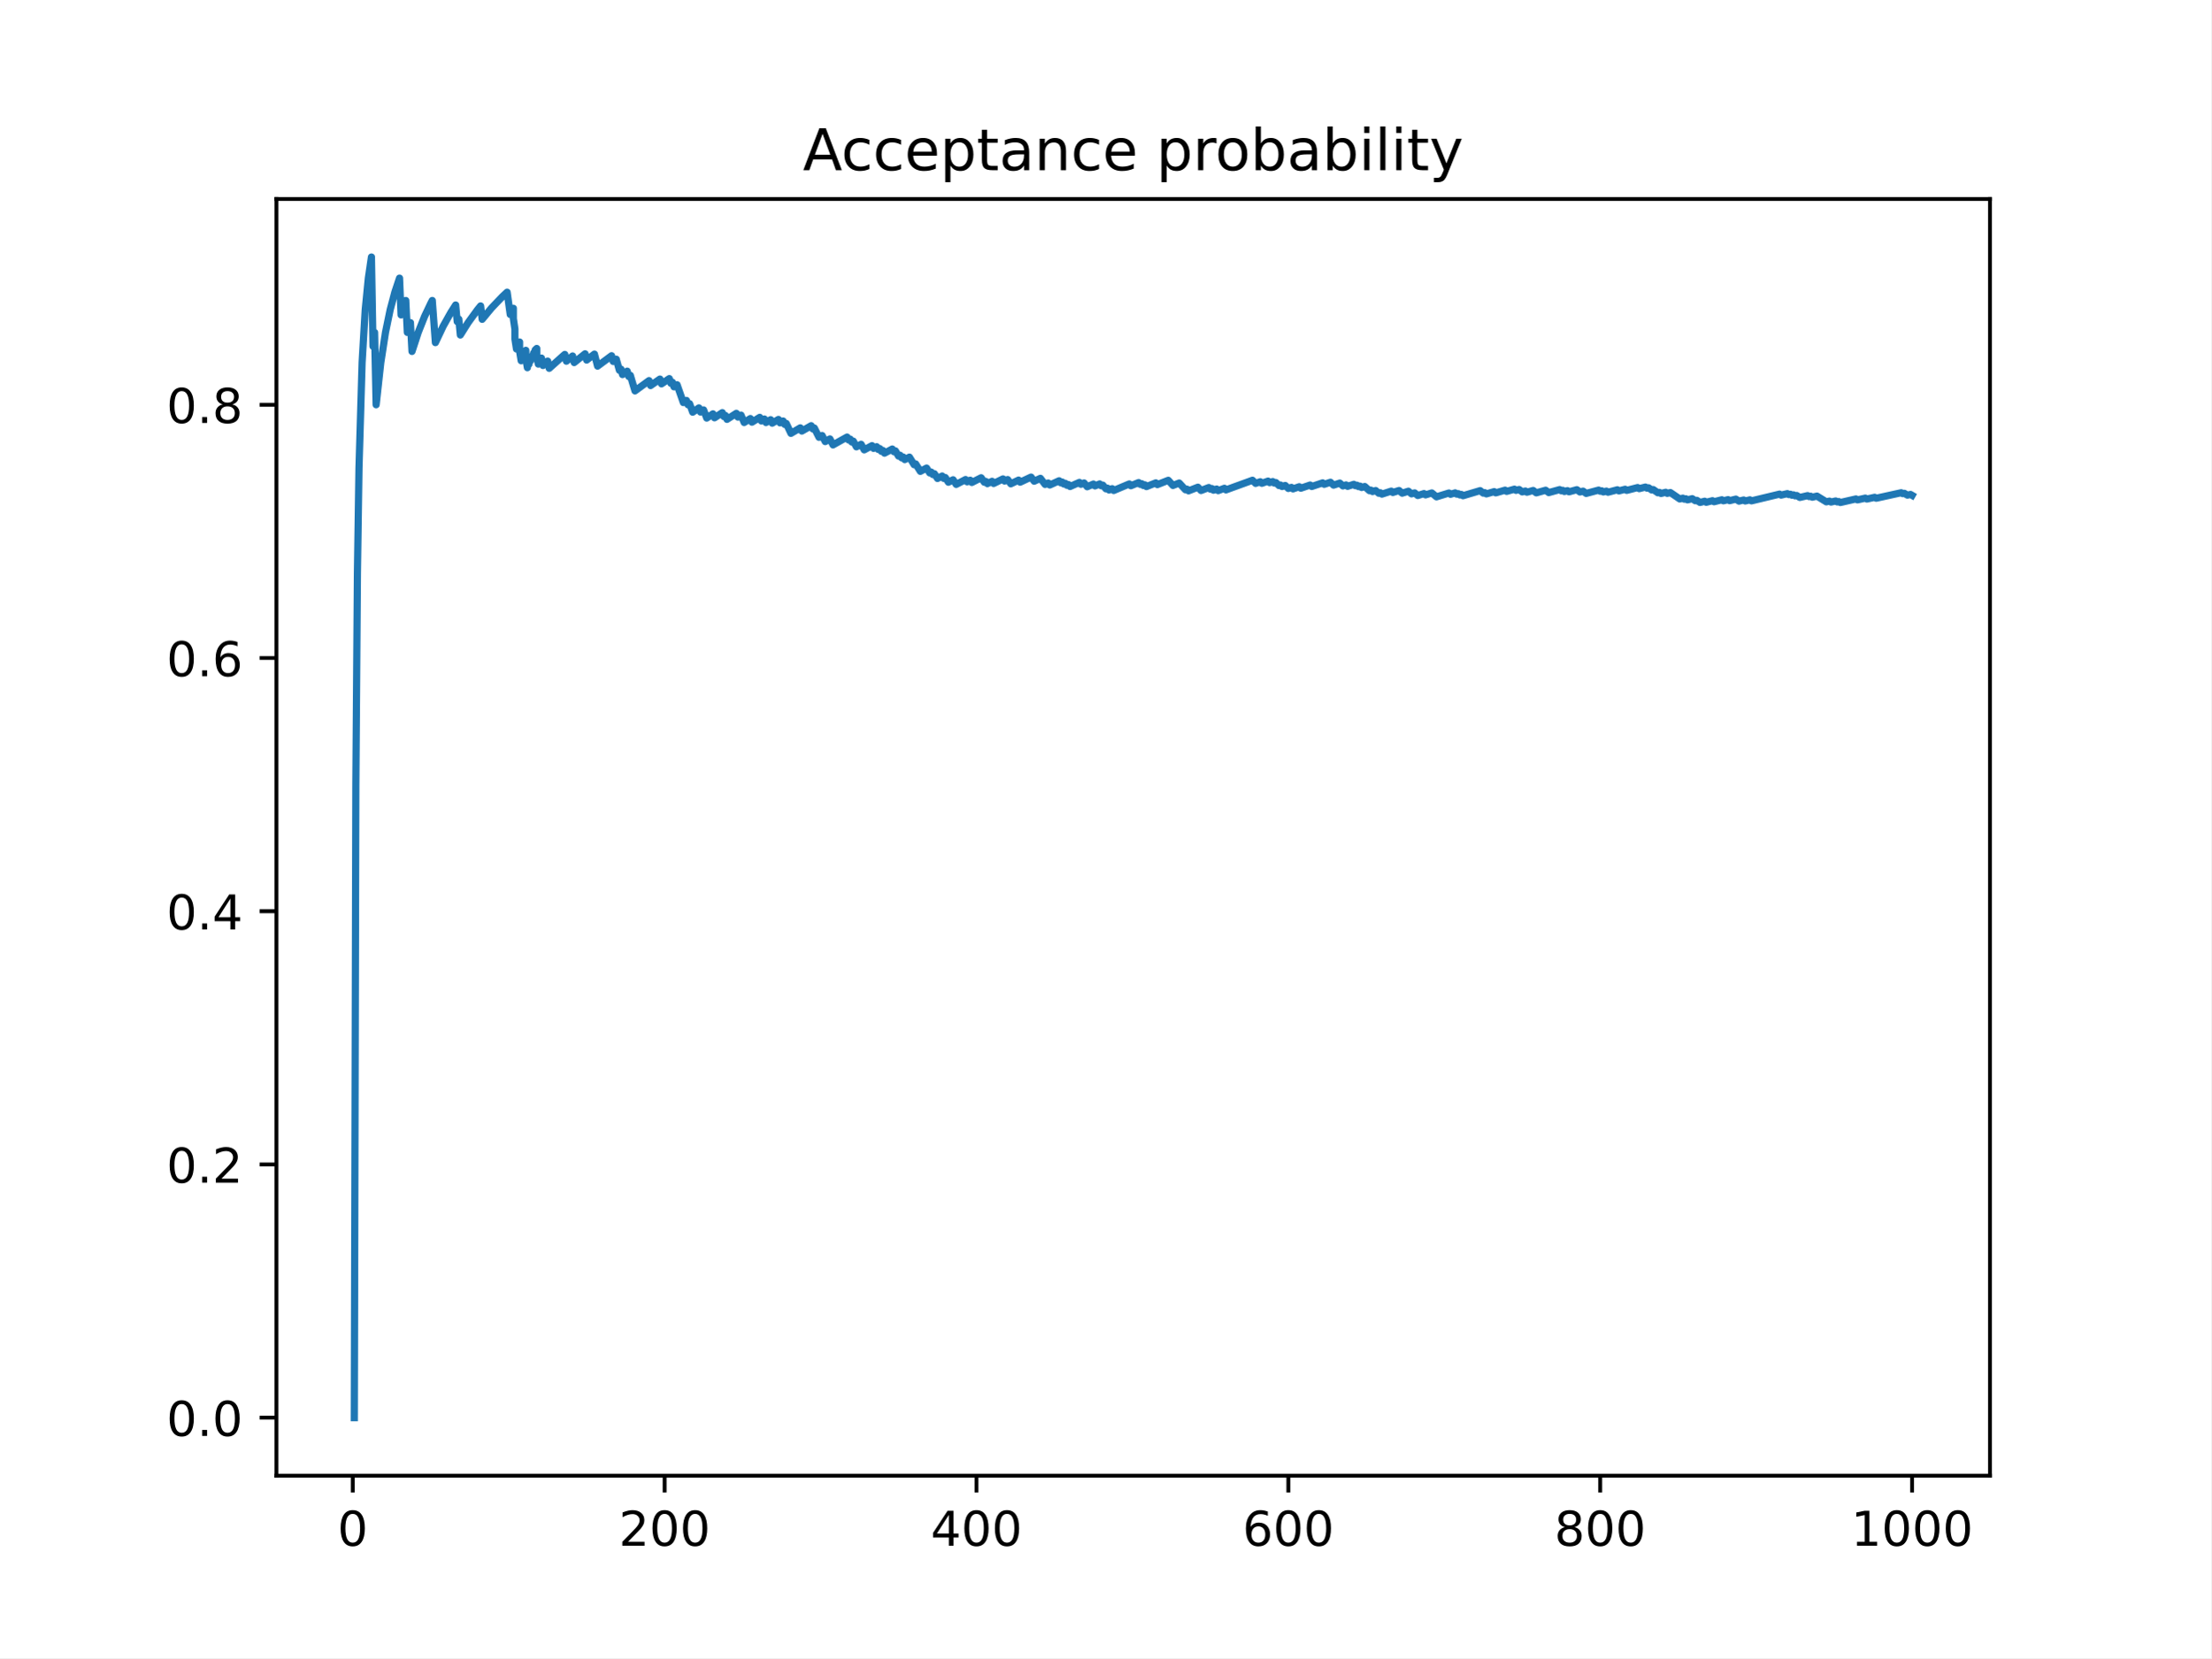
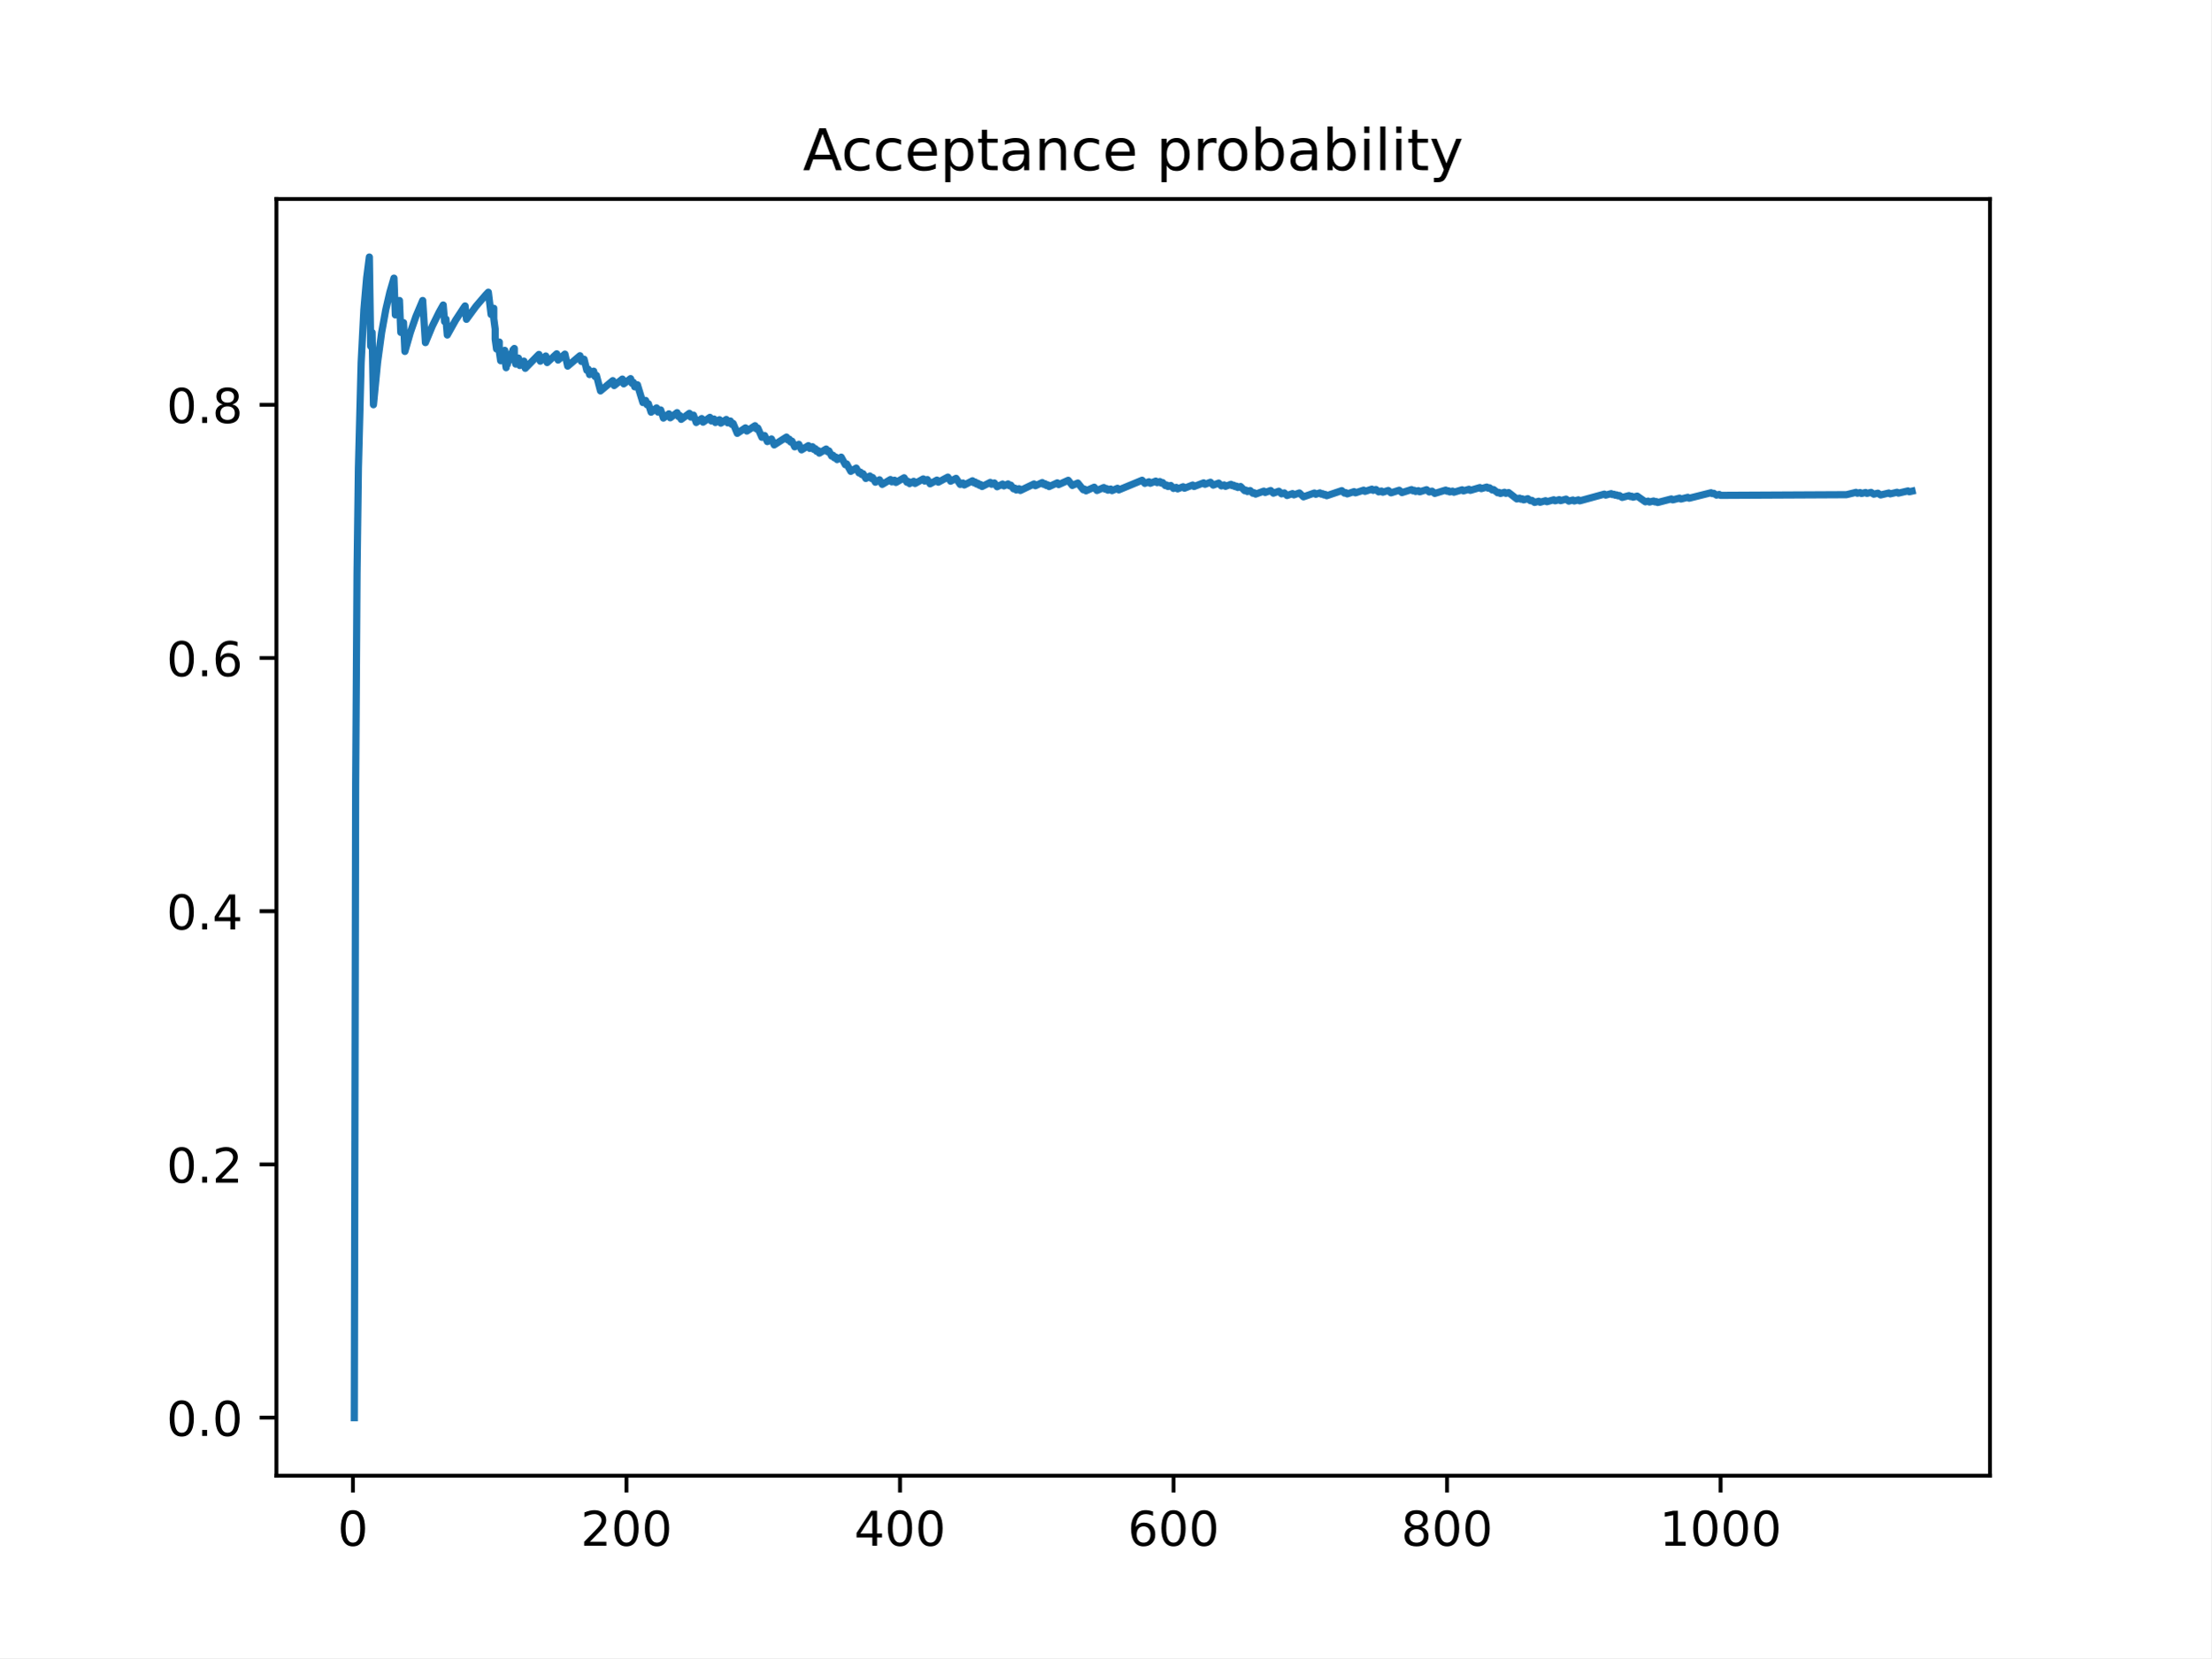
<svg xmlns="http://www.w3.org/2000/svg" xmlns:xlink="http://www.w3.org/1999/xlink" height="345.6pt" version="1.1" viewBox="0 0 460.8 345.6" width="460.8pt">
  <defs>
    <style type="text/css">
*{stroke-linecap:butt;stroke-linejoin:round;}
  </style>
  </defs>
  <g id="figure_1">
    <g id="patch_1">
      <path d="M 0 345.6  L 460.8 345.6  L 460.8 0  L 0 0  z " style="fill:#ffffff;" />
    </g>
    <g id="axes_1">
      <g id="patch_2">
        <path d="M 57.6 307.584  L 414.72 307.584  L 414.72 41.472  L 57.6 41.472  z " style="fill:#ffffff;" />
      </g>
      <g id="matplotlib.axis_1">
        <g id="xtick_1">
          <g id="line2d_1">
            <defs>
-               <path d="M 0 0  L 0 3.5  " id="m43f61c3851" style="stroke:#000000;stroke-width:0.8;" />
-             </defs>
-             <g>
-               <use style="stroke:#000000;stroke-width:0.8;" x="73.508" xlink:href="#m43f61c3851" y="307.584" />
+               <path d="M 0 0  L 0 3.5  " id="m0ca0c2652d" style="stroke:#000000;stroke-width:0.8;" />
+             </defs>
+             <g>
+               <use style="stroke:#000000;stroke-width:0.8;" x="73.548" xlink:href="#m0ca0c2652d" y="307.584" />
            </g>
          </g>
          <g id="text_1">
            <defs>
              <path d="M 31.781 66.406  Q 24.172 66.406 20.328 58.906  Q 16.5 51.422 16.5 36.375  Q 16.5 21.391 20.328 13.891  Q 24.172 6.391 31.781 6.391  Q 39.453 6.391 43.281 13.891  Q 47.125 21.391 47.125 36.375  Q 47.125 51.422 43.281 58.906  Q 39.453 66.406 31.781 66.406  z M 31.781 74.219  Q 44.047 74.219 50.516 64.516  Q 56.984 54.828 56.984 36.375  Q 56.984 17.969 50.516 8.266  Q 44.047 -1.422 31.781 -1.422  Q 19.531 -1.422 13.062 8.266  Q 6.594 17.969 6.594 36.375  Q 6.594 54.828 13.062 64.516  Q 19.531 74.219 31.781 74.219  z " id="DejaVuSans-48" />
            </defs>
-             <g transform="translate(70.3265 322.1824)scale(0.1 -0.1)">
+             <g transform="translate(70.36644 322.1824)scale(0.1 -0.1)">
              <use xlink:href="#DejaVuSans-48" />
            </g>
          </g>
        </g>
        <g id="xtick_2">
          <g id="line2d_2">
            <g>
-               <use style="stroke:#000000;stroke-width:0.8;" x="138.504" xlink:href="#m43f61c3851" y="307.584" />
+               <use style="stroke:#000000;stroke-width:0.8;" x="130.555" xlink:href="#m0ca0c2652d" y="307.584" />
            </g>
          </g>
          <g id="text_2">
            <defs>
              <path d="M 19.188 8.297  L 53.609 8.297  L 53.609 0  L 7.328 0  L 7.328 8.297  Q 12.938 14.109 22.625 23.891  Q 32.328 33.688 34.812 36.531  Q 39.547 41.844 41.422 45.531  Q 43.312 49.219 43.312 52.781  Q 43.312 58.594 39.234 62.25  Q 35.156 65.922 28.609 65.922  Q 23.969 65.922 18.812 64.312  Q 13.672 62.703 7.812 59.422  L 7.812 69.391  Q 13.766 71.781 18.938 73  Q 24.125 74.219 28.422 74.219  Q 39.75 74.219 46.484 68.547  Q 53.219 62.891 53.219 53.422  Q 53.219 48.922 51.531 44.891  Q 49.859 40.875 45.406 35.406  Q 44.188 33.984 37.641 27.219  Q 31.109 20.453 19.188 8.297  z " id="DejaVuSans-50" />
            </defs>
-             <g transform="translate(128.9599 322.1824)scale(0.1 -0.1)">
+             <g transform="translate(121.0109 322.1824)scale(0.1 -0.1)">
              <use xlink:href="#DejaVuSans-50" />
              <use x="63.623" xlink:href="#DejaVuSans-48" />
              <use x="127.246" xlink:href="#DejaVuSans-48" />
            </g>
          </g>
        </g>
        <g id="xtick_3">
          <g id="line2d_3">
            <g>
-               <use style="stroke:#000000;stroke-width:0.8;" x="203.5" xlink:href="#m43f61c3851" y="307.584" />
+               <use style="stroke:#000000;stroke-width:0.8;" x="187.562" xlink:href="#m0ca0c2652d" y="307.584" />
            </g>
          </g>
          <g id="text_3">
            <defs>
              <path d="M 37.797 64.312  L 12.891 25.391  L 37.797 25.391  z M 35.203 72.906  L 47.609 72.906  L 47.609 25.391  L 58.016 25.391  L 58.016 17.188  L 47.609 17.188  L 47.609 0  L 37.797 0  L 37.797 17.188  L 4.891 17.188  L 4.891 26.703  z " id="DejaVuSans-52" />
            </defs>
-             <g transform="translate(193.9558 322.1824)scale(0.1 -0.1)">
+             <g transform="translate(178.0178 322.1824)scale(0.1 -0.1)">
              <use xlink:href="#DejaVuSans-52" />
              <use x="63.623" xlink:href="#DejaVuSans-48" />
              <use x="127.246" xlink:href="#DejaVuSans-48" />
            </g>
          </g>
        </g>
        <g id="xtick_4">
          <g id="line2d_4">
            <g>
-               <use style="stroke:#000000;stroke-width:0.8;" x="268.495" xlink:href="#m43f61c3851" y="307.584" />
+               <use style="stroke:#000000;stroke-width:0.8;" x="244.569" xlink:href="#m0ca0c2652d" y="307.584" />
            </g>
          </g>
          <g id="text_4">
            <defs>
              <path d="M 33.016 40.375  Q 26.375 40.375 22.484 35.828  Q 18.609 31.297 18.609 23.391  Q 18.609 15.531 22.484 10.953  Q 26.375 6.391 33.016 6.391  Q 39.656 6.391 43.531 10.953  Q 47.406 15.531 47.406 23.391  Q 47.406 31.297 43.531 35.828  Q 39.656 40.375 33.016 40.375  z M 52.594 71.297  L 52.594 62.312  Q 48.875 64.062 45.094 64.984  Q 41.312 65.922 37.594 65.922  Q 27.828 65.922 22.672 59.328  Q 17.531 52.734 16.797 39.406  Q 19.672 43.656 24.016 45.922  Q 28.375 48.188 33.594 48.188  Q 44.578 48.188 50.953 41.516  Q 57.328 34.859 57.328 23.391  Q 57.328 12.156 50.688 5.359  Q 44.047 -1.422 33.016 -1.422  Q 20.359 -1.422 13.672 8.266  Q 6.984 17.969 6.984 36.375  Q 6.984 53.656 15.188 63.938  Q 23.391 74.219 37.203 74.219  Q 40.922 74.219 44.703 73.484  Q 48.484 72.75 52.594 71.297  z " id="DejaVuSans-54" />
            </defs>
-             <g transform="translate(258.9517 322.1824)scale(0.1 -0.1)">
+             <g transform="translate(235.0248 322.1824)scale(0.1 -0.1)">
              <use xlink:href="#DejaVuSans-54" />
              <use x="63.623" xlink:href="#DejaVuSans-48" />
              <use x="127.246" xlink:href="#DejaVuSans-48" />
            </g>
          </g>
        </g>
        <g id="xtick_5">
          <g id="line2d_5">
            <g>
-               <use style="stroke:#000000;stroke-width:0.8;" x="333.491" xlink:href="#m43f61c3851" y="307.584" />
+               <use style="stroke:#000000;stroke-width:0.8;" x="301.575" xlink:href="#m0ca0c2652d" y="307.584" />
            </g>
          </g>
          <g id="text_5">
            <defs>
              <path d="M 31.781 34.625  Q 24.75 34.625 20.719 30.859  Q 16.703 27.094 16.703 20.516  Q 16.703 13.922 20.719 10.156  Q 24.75 6.391 31.781 6.391  Q 38.812 6.391 42.859 10.172  Q 46.922 13.969 46.922 20.516  Q 46.922 27.094 42.891 30.859  Q 38.875 34.625 31.781 34.625  z M 21.922 38.812  Q 15.578 40.375 12.031 44.719  Q 8.5 49.078 8.5 55.328  Q 8.5 64.062 14.719 69.141  Q 20.953 74.219 31.781 74.219  Q 42.672 74.219 48.875 69.141  Q 55.078 64.062 55.078 55.328  Q 55.078 49.078 51.531 44.719  Q 48 40.375 41.703 38.812  Q 48.828 37.156 52.797 32.312  Q 56.781 27.484 56.781 20.516  Q 56.781 9.906 50.312 4.234  Q 43.844 -1.422 31.781 -1.422  Q 19.734 -1.422 13.25 4.234  Q 6.781 9.906 6.781 20.516  Q 6.781 27.484 10.781 32.312  Q 14.797 37.156 21.922 38.812  z M 18.312 54.391  Q 18.312 48.734 21.844 45.562  Q 25.391 42.391 31.781 42.391  Q 38.141 42.391 41.719 45.562  Q 45.312 48.734 45.312 54.391  Q 45.312 60.062 41.719 63.234  Q 38.141 66.406 31.781 66.406  Q 25.391 66.406 21.844 63.234  Q 18.312 60.062 18.312 54.391  z " id="DejaVuSans-56" />
            </defs>
-             <g transform="translate(323.9476 322.1824)scale(0.1 -0.1)">
+             <g transform="translate(292.0317 322.1824)scale(0.1 -0.1)">
              <use xlink:href="#DejaVuSans-56" />
              <use x="63.623" xlink:href="#DejaVuSans-48" />
              <use x="127.246" xlink:href="#DejaVuSans-48" />
            </g>
          </g>
        </g>
        <g id="xtick_6">
          <g id="line2d_6">
            <g>
-               <use style="stroke:#000000;stroke-width:0.8;" x="398.487" xlink:href="#m43f61c3851" y="307.584" />
+               <use style="stroke:#000000;stroke-width:0.8;" x="358.582" xlink:href="#m0ca0c2652d" y="307.584" />
            </g>
          </g>
          <g id="text_6">
            <defs>
              <path d="M 12.406 8.297  L 28.516 8.297  L 28.516 63.922  L 10.984 60.406  L 10.984 69.391  L 28.422 72.906  L 38.281 72.906  L 38.281 8.297  L 54.391 8.297  L 54.391 0  L 12.406 0  z " id="DejaVuSans-49" />
            </defs>
-             <g transform="translate(385.7623 322.1824)scale(0.1 -0.1)">
+             <g transform="translate(345.8574 322.1824)scale(0.1 -0.1)">
              <use xlink:href="#DejaVuSans-49" />
              <use x="63.623" xlink:href="#DejaVuSans-48" />
              <use x="127.246" xlink:href="#DejaVuSans-48" />
              <use x="190.869" xlink:href="#DejaVuSans-48" />
            </g>
          </g>
        </g>
      </g>
      <g id="matplotlib.axis_2">
        <g id="ytick_1">
          <g id="line2d_7">
            <defs>
-               <path d="M 0 0  L -3.5 0  " id="m60c769e606" style="stroke:#000000;stroke-width:0.8;" />
-             </defs>
-             <g>
-               <use style="stroke:#000000;stroke-width:0.8;" x="57.6" xlink:href="#m60c769e606" y="295.488" />
+               <path d="M 0 0  L -3.5 0  " id="m6b1321b9e3" style="stroke:#000000;stroke-width:0.8;" />
+             </defs>
+             <g>
+               <use style="stroke:#000000;stroke-width:0.8;" x="57.6" xlink:href="#m6b1321b9e3" y="295.488" />
            </g>
          </g>
          <g id="text_7">
            <defs>
              <path d="M 10.688 12.406  L 21 12.406  L 21 0  L 10.688 0  z " id="DejaVuSans-46" />
            </defs>
            <g transform="translate(34.69687 299.2872)scale(0.1 -0.1)">
              <use xlink:href="#DejaVuSans-48" />
              <use x="63.623" xlink:href="#DejaVuSans-46" />
              <use x="95.41" xlink:href="#DejaVuSans-48" />
            </g>
          </g>
        </g>
        <g id="ytick_2">
          <g id="line2d_8">
            <g>
-               <use style="stroke:#000000;stroke-width:0.8;" x="57.6" xlink:href="#m60c769e606" y="242.705" />
+               <use style="stroke:#000000;stroke-width:0.8;" x="57.6" xlink:href="#m6b1321b9e3" y="242.705" />
            </g>
          </g>
          <g id="text_8">
            <g transform="translate(34.69687 246.5047)scale(0.1 -0.1)">
              <use xlink:href="#DejaVuSans-48" />
              <use x="63.623" xlink:href="#DejaVuSans-46" />
              <use x="95.41" xlink:href="#DejaVuSans-50" />
            </g>
          </g>
        </g>
        <g id="ytick_3">
          <g id="line2d_9">
            <g>
-               <use style="stroke:#000000;stroke-width:0.8;" x="57.6" xlink:href="#m60c769e606" y="189.923" />
+               <use style="stroke:#000000;stroke-width:0.8;" x="57.6" xlink:href="#m6b1321b9e3" y="189.923" />
            </g>
          </g>
          <g id="text_9">
            <g transform="translate(34.69687 193.7221)scale(0.1 -0.1)">
              <use xlink:href="#DejaVuSans-48" />
              <use x="63.623" xlink:href="#DejaVuSans-46" />
              <use x="95.41" xlink:href="#DejaVuSans-52" />
            </g>
          </g>
        </g>
        <g id="ytick_4">
          <g id="line2d_10">
            <g>
-               <use style="stroke:#000000;stroke-width:0.8;" x="57.6" xlink:href="#m60c769e606" y="137.14" />
+               <use style="stroke:#000000;stroke-width:0.8;" x="57.6" xlink:href="#m6b1321b9e3" y="137.14" />
            </g>
          </g>
          <g id="text_10">
            <g transform="translate(34.69687 140.9396)scale(0.1 -0.1)">
              <use xlink:href="#DejaVuSans-48" />
              <use x="63.623" xlink:href="#DejaVuSans-46" />
              <use x="95.41" xlink:href="#DejaVuSans-54" />
            </g>
          </g>
        </g>
        <g id="ytick_5">
          <g id="line2d_11">
            <g>
-               <use style="stroke:#000000;stroke-width:0.8;" x="57.6" xlink:href="#m60c769e606" y="84.358" />
+               <use style="stroke:#000000;stroke-width:0.8;" x="57.6" xlink:href="#m6b1321b9e3" y="84.358" />
            </g>
          </g>
          <g id="text_11">
            <g transform="translate(34.69687 88.15704)scale(0.1 -0.1)">
              <use xlink:href="#DejaVuSans-48" />
              <use x="63.623" xlink:href="#DejaVuSans-46" />
              <use x="95.41" xlink:href="#DejaVuSans-56" />
            </g>
          </g>
        </g>
      </g>
      <g id="line2d_12">
-         <path clip-path="url(#p245d9e509f)" d="M 73.833 295.488  L 74.158 163.532  L 74.483 119.546  L 74.808 97.553  L 75.458 75.561  L 76.108 64.564  L 76.758 57.967  L 77.408 53.568  L 77.732 72.177  L 78.057 69.277  L 78.382 84.358  L 79.357 75.561  L 80.332 69.277  L 81.307 64.564  L 82.282 60.899  L 83.257 57.967  L 83.582 65.629  L 84.557 62.624  L 84.882 69.277  L 85.532 67.239  L 85.857 73.246  L 87.157 69.277  L 88.457 65.999  L 89.757 63.245  L 90.082 62.624  L 90.732 71.411  L 92.357 67.977  L 93.981 65.088  L 94.956 63.565  L 95.281 67.026  L 95.606 66.505  L 95.931 69.823  L 97.556 67.239  L 99.506 64.564  L 100.156 63.76  L 100.481 66.552  L 102.431 64.194  L 104.706 61.815  L 105.681 60.899  L 106.331 65.544  L 106.331 65.211  L 106.656 64.885  L 106.656 64.564  L 106.981 64.25  L 106.981 66.432  L 107.306 68.572  L 107.306 70.673  L 107.631 72.736  L 107.631 72.362  L 107.956 71.994  L 107.956 71.633  L 108.281 71.279  L 108.281 73.246  L 108.606 75.178  L 108.606 74.802  L 108.931 74.433  L 108.931 74.07  L 109.255 73.713  L 109.255 73.361  L 109.58 73.016  L 109.58 74.84  L 109.905 76.634  L 109.905 76.27  L 110.23 75.913  L 110.23 75.561  L 110.555 75.214  L 110.555 74.873  L 110.88 74.538  L 110.88 74.207  L 111.205 73.882  L 111.205 73.561  L 111.53 73.246  L 111.53 72.935  L 111.855 72.628  L 111.855 74.267  L 112.18 75.882  L 112.18 75.561  L 112.505 75.244  L 112.505 74.932  L 112.83 74.625  L 113.155 76.18  L 114.13 75.257  L 114.455 76.766  L 117.38 74.142  L 117.705 73.869  L 118.03 75.281  L 119.33 74.195  L 119.655 75.561  L 121.93 73.739  L 122.255 75.043  L 123.88 73.801  L 124.53 76.306  L 127.454 74.142  L 127.779 75.326  L 128.429 74.863  L 129.079 77.173  L 129.404 76.935  L 129.729 78.068  L 130.704 77.356  L 131.029 78.463  L 131.354 78.227  L 132.329 81.469  L 135.254 79.331  L 135.579 80.355  L 137.529 79.007  L 137.854 80  L 139.479 78.914  L 139.804 79.881  L 140.129 79.666  L 140.454 80.621  L 141.103 80.191  L 142.403 83.903  L 143.053 83.456  L 143.378 84.358  L 143.703 84.134  L 144.353 85.91  L 145.653 85.012  L 145.978 85.878  L 146.628 85.435  L 147.278 87.136  L 148.578 86.25  L 148.903 87.081  L 150.528 86.001  L 150.853 86.813  L 151.178 86.6  L 151.503 87.403  L 153.453 86.144  L 153.778 86.928  L 154.428 86.516  L 155.078 88.058  L 156.378 87.237  L 156.703 87.991  L 158.327 86.988  L 158.652 87.727  L 159.302 87.331  L 159.627 88.062  L 160.602 87.473  L 160.927 88.193  L 162.227 87.42  L 162.552 88.128  L 163.202 87.746  L 163.527 88.445  L 163.852 88.255  L 164.827 90.32  L 166.777 89.172  L 167.102 89.842  L 169.052 88.728  L 169.377 89.385  L 169.702 89.202  L 170.677 91.142  L 171.327 90.771  L 171.977 92.038  L 172.951 91.482  L 173.601 92.726  L 176.526 91.093  L 176.851 91.697  L 177.176 91.52  L 177.501 92.12  L 177.826 91.942  L 178.476 93.129  L 179.451 92.596  L 180.101 93.762  L 181.726 92.881  L 182.051 93.453  L 182.701 93.105  L 183.026 93.672  L 183.351 93.499  L 183.676 94.062  L 184.001 93.888  L 184.326 94.446  L 185.951 93.588  L 186.276 94.138  L 186.601 93.968  L 187.251 95.057  L 187.576 94.886  L 187.901 95.425  L 188.226 95.254  L 188.55 95.789  L 189.525 95.278  L 190.5 96.859  L 190.825 96.688  L 191.8 98.241  L 193.1 97.553  L 193.75 98.569  L 194.075 98.397  L 194.4 98.9  L 194.725 98.729  L 195.375 99.725  L 196.35 99.211  L 196.675 99.703  L 197 99.533  L 197.65 100.508  L 198.625 99.997  L 199.275 100.958  L 201.225 99.95  L 201.55 100.422  L 202.2 100.091  L 202.525 100.56  L 204.474 99.581  L 205.124 100.503  L 205.449 100.341  L 205.774 100.798  L 206.749 100.315  L 207.074 100.768  L 209.024 99.818  L 209.349 100.265  L 209.999 99.953  L 210.649 100.837  L 212.274 100.063  L 212.599 100.499  L 214.874 99.439  L 215.524 100.297  L 216.824 99.7  L 217.799 100.966  L 218.449 100.668  L 218.774 101.085  L 220.723 100.204  L 221.048 100.616  L 221.373 100.47  L 221.698 100.88  L 222.023 100.735  L 222.348 101.142  L 222.673 100.997  L 222.998 101.402  L 224.948 100.54  L 225.273 100.94  L 225.923 100.657  L 226.573 101.45  L 227.873 100.886  L 228.198 101.278  L 229.173 100.859  L 229.498 101.248  L 229.823 101.109  L 230.473 101.882  L 230.798 101.743  L 231.123 102.126  L 231.773 101.848  L 232.098 102.229  L 235.348 100.865  L 235.673 101.24  L 237.297 100.575  L 237.622 100.947  L 237.947 100.815  L 238.272 101.184  L 238.597 101.052  L 238.922 101.42  L 240.872 100.637  L 241.197 101  L 243.472 100.105  L 244.447 101.179  L 245.747 100.672  L 247.047 102.079  L 247.372 101.952  L 247.697 102.3  L 249.647 101.545  L 250.297 102.233  L 251.922 101.612  L 252.246 101.952  L 252.571 101.829  L 252.896 102.167  L 253.546 101.921  L 253.871 102.258  L 255.171 101.77  L 255.496 102.104  L 261.021 100.095  L 261.671 100.748  L 262.646 100.403  L 262.971 100.727  L 264.271 100.271  L 264.596 100.592  L 265.246 100.366  L 265.571 100.685  L 265.896 100.572  L 266.546 101.207  L 266.871 101.094  L 267.196 101.409  L 267.846 101.183  L 268.495 101.81  L 269.145 101.584  L 269.47 101.896  L 270.77 101.447  L 271.095 101.756  L 273.045 101.092  L 273.37 101.398  L 275.645 100.637  L 275.97 100.94  L 277.27 100.511  L 277.92 101.112  L 279.22 100.686  L 279.87 101.28  L 280.52 101.068  L 280.845 101.364  L 282.145 100.942  L 282.47 101.235  L 282.795 101.131  L 283.12 101.423  L 283.445 101.318  L 283.769 101.609  L 284.419 101.4  L 285.394 102.266  L 285.719 102.161  L 286.044 102.448  L 286.694 102.238  L 287.344 102.808  L 287.669 102.703  L 287.994 102.987  L 289.944 102.362  L 290.269 102.643  L 291.569 102.232  L 292.219 102.79  L 293.519 102.381  L 294.169 102.934  L 294.819 102.73  L 295.469 103.278  L 296.769 102.873  L 297.094 103.145  L 298.394 102.743  L 299.369 103.551  L 301.968 102.755  L 302.293 103.021  L 303.268 102.726  L 303.593 102.991  L 303.918 102.893  L 304.243 103.157  L 304.568 103.059  L 304.893 103.322  L 308.468 102.26  L 309.118 102.779  L 309.443 102.683  L 309.768 102.941  L 311.393 102.467  L 311.718 102.723  L 313.668 102.161  L 313.993 102.415  L 315.617 101.952  L 315.942 102.205  L 316.592 102.021  L 317.242 102.523  L 317.892 102.339  L 318.217 102.589  L 319.517 102.224  L 320.167 102.72  L 322.117 102.176  L 322.767 102.667  L 325.042 102.041  L 325.367 102.284  L 325.692 102.195  L 326.017 102.438  L 326.667 102.26  L 326.992 102.502  L 328.617 102.061  L 329.267 102.541  L 329.917 102.365  L 330.567 102.841  L 333.166 102.145  L 333.491 102.381  L 333.816 102.295  L 334.141 102.53  L 334.791 102.358  L 335.116 102.592  L 337.066 102.079  L 337.391 102.311  L 338.691 101.973  L 339.016 102.204  L 341.291 101.618  L 341.616 101.848  L 342.916 101.517  L 343.241 101.745  L 343.566 101.663  L 344.216 102.117  L 344.541 102.034  L 345.516 102.712  L 345.841 102.629  L 346.166 102.853  L 347.141 102.605  L 347.465 102.829  L 348.115 102.664  L 350.065 103.992  L 350.715 103.826  L 351.04 104.046  L 351.365 103.963  L 351.69 104.181  L 352.665 103.934  L 353.315 104.368  L 353.64 104.286  L 354.29 104.719  L 355.265 104.471  L 355.59 104.686  L 356.89 104.358  L 357.215 104.572  L 358.84 104.166  L 359.165 104.379  L 360.14 104.137  L 360.465 104.349  L 361.765 104.028  L 362.415 104.449  L 363.389 104.209  L 363.714 104.419  L 364.689 104.18  L 365.014 104.389  L 370.864 102.987  L 371.189 103.193  L 372.489 102.888  L 372.814 103.093  L 373.139 103.017  L 373.464 103.221  L 373.789 103.145  L 374.114 103.348  L 374.439 103.272  L 375.089 103.678  L 376.714 103.3  L 377.039 103.501  L 377.364 103.426  L 377.689 103.627  L 378.664 103.401  L 380.613 104.596  L 381.263 104.445  L 381.588 104.642  L 382.563 104.416  L 382.888 104.613  L 383.213 104.538  L 383.538 104.734  L 386.788 103.99  L 387.113 104.185  L 388.738 103.818  L 389.063 104.011  L 390.688 103.648  L 391.013 103.84  L 396.212 102.699  L 396.537 102.889  L 396.862 102.819  L 397.512 103.198  L 398.162 103.057  L 398.487 103.246  L 398.487 103.246  " style="fill:none;stroke:#1f77b4;stroke-linecap:square;stroke-width:1.5;" />
+         <path clip-path="url(#pa5027b6304)" d="M 73.833 295.488  L 74.118 163.532  L 74.403 119.546  L 74.688 97.553  L 75.258 75.561  L 75.828 64.564  L 76.398 57.967  L 76.968 53.568  L 77.253 72.177  L 77.538 69.277  L 77.823 84.358  L 78.678 75.561  L 79.533 69.277  L 80.389 64.564  L 81.244 60.899  L 82.099 57.967  L 82.384 65.629  L 83.239 62.624  L 83.524 69.277  L 84.094 67.239  L 84.379 73.246  L 85.519 69.277  L 86.659 65.999  L 88.084 62.624  L 88.655 71.411  L 90.08 67.977  L 91.505 65.088  L 92.36 63.565  L 92.645 67.026  L 92.93 66.505  L 93.215 69.823  L 94.925 66.764  L 96.636 64.157  L 96.921 63.76  L 97.206 66.552  L 99.201 63.831  L 101.196 61.504  L 101.766 60.899  L 102.336 65.544  L 102.336 65.211  L 102.621 64.885  L 102.621 64.564  L 102.906 64.25  L 102.906 66.432  L 103.191 68.572  L 103.191 70.673  L 103.476 72.736  L 103.476 72.362  L 103.761 71.994  L 103.761 71.633  L 104.046 71.279  L 104.046 73.246  L 104.331 75.178  L 104.331 74.802  L 104.616 74.433  L 104.616 74.07  L 104.902 73.713  L 104.902 73.361  L 105.187 73.016  L 105.187 74.84  L 105.472 76.634  L 105.472 76.27  L 105.757 75.913  L 105.757 75.561  L 106.042 75.214  L 106.042 74.873  L 106.327 74.538  L 106.327 74.207  L 106.612 73.882  L 106.612 73.561  L 106.897 73.246  L 106.897 72.935  L 107.182 72.628  L 107.182 74.267  L 107.467 75.882  L 107.467 75.561  L 107.752 75.244  L 107.752 74.932  L 108.037 74.625  L 108.322 76.18  L 109.177 75.257  L 109.462 76.766  L 112.027 74.142  L 112.312 73.869  L 112.597 75.281  L 113.738 74.195  L 114.023 75.561  L 116.018 73.739  L 116.303 75.043  L 117.728 73.801  L 118.298 76.306  L 120.863 74.142  L 121.148 75.326  L 121.719 74.863  L 122.289 77.173  L 122.574 76.935  L 122.859 78.068  L 123.714 77.356  L 123.999 78.463  L 124.284 78.227  L 125.139 81.469  L 127.704 79.331  L 127.989 80.355  L 129.7 79.007  L 129.985 80  L 131.41 78.914  L 131.695 79.881  L 131.98 79.666  L 132.265 80.621  L 132.835 80.191  L 133.975 83.903  L 134.545 83.456  L 134.83 84.358  L 135.115 84.134  L 135.685 85.91  L 136.825 85.012  L 137.11 85.878  L 137.681 85.435  L 138.251 87.136  L 139.391 86.25  L 139.676 87.081  L 141.101 86.001  L 141.386 86.813  L 141.671 86.6  L 141.956 87.403  L 143.666 86.144  L 143.951 86.928  L 144.521 86.516  L 145.091 88.058  L 146.232 87.237  L 146.517 87.991  L 147.942 86.988  L 148.227 87.727  L 148.797 87.331  L 149.082 88.062  L 149.937 87.473  L 150.222 88.193  L 151.362 87.42  L 151.647 88.128  L 152.217 87.746  L 152.502 88.445  L 152.787 88.255  L 153.642 90.32  L 155.353 89.172  L 155.638 89.842  L 157.348 88.728  L 157.633 89.385  L 157.918 89.202  L 158.773 91.142  L 159.343 90.771  L 159.913 92.038  L 160.768 91.482  L 161.338 92.726  L 163.904 91.093  L 164.189 91.697  L 164.474 91.52  L 164.759 92.12  L 165.044 91.942  L 165.614 93.129  L 166.469 92.596  L 167.039 93.762  L 168.464 92.881  L 168.749 93.453  L 169.319 93.105  L 169.604 93.672  L 169.889 93.499  L 170.174 94.062  L 170.459 93.888  L 170.745 94.446  L 172.17 93.588  L 172.455 94.138  L 172.74 93.968  L 173.31 95.057  L 173.595 94.886  L 173.88 95.425  L 174.165 95.254  L 174.45 95.789  L 175.305 95.278  L 176.16 96.859  L 176.445 96.688  L 177.3 98.241  L 178.44 97.553  L 179.011 98.569  L 179.296 98.397  L 179.581 98.9  L 179.866 98.729  L 180.436 99.725  L 181.291 99.211  L 181.576 99.703  L 181.861 99.533  L 182.431 100.508  L 183.286 99.997  L 183.856 100.958  L 185.566 99.95  L 185.851 100.422  L 186.421 100.091  L 186.706 100.56  L 188.417 99.581  L 188.987 100.503  L 189.272 100.341  L 189.557 100.798  L 190.412 100.315  L 190.697 100.768  L 192.407 99.818  L 192.692 100.265  L 193.262 99.953  L 193.832 100.837  L 195.258 100.063  L 195.543 100.499  L 197.538 99.439  L 198.108 100.297  L 199.248 99.7  L 200.103 100.966  L 200.673 100.668  L 200.958 101.085  L 202.668 100.204  L 202.953 100.616  L 203.238 100.47  L 203.524 100.88  L 203.809 100.735  L 204.094 101.142  L 204.379 100.997  L 204.664 101.402  L 206.374 100.54  L 206.659 100.94  L 207.229 100.657  L 207.799 101.45  L 208.939 100.886  L 209.224 101.278  L 210.079 100.859  L 210.364 101.248  L 210.649 101.109  L 211.219 101.882  L 211.504 101.743  L 211.79 102.126  L 212.36 101.848  L 212.645 102.229  L 215.495 100.865  L 215.78 101.24  L 217.205 100.575  L 217.49 100.947  L 217.775 100.815  L 218.06 101.184  L 218.345 101.052  L 218.63 101.42  L 220.341 100.637  L 220.626 101  L 222.621 100.105  L 223.476 101.179  L 224.616 100.672  L 225.756 102.079  L 226.041 101.952  L 226.326 102.3  L 228.037 101.545  L 228.607 102.233  L 230.032 101.612  L 230.317 101.952  L 230.602 101.829  L 230.887 102.167  L 231.457 101.921  L 231.742 102.258  L 232.882 101.77  L 233.167 102.104  L 238.013 100.095  L 238.583 100.748  L 239.438 100.403  L 239.723 100.727  L 240.863 100.271  L 241.148 100.592  L 241.718 100.366  L 242.003 100.685  L 242.288 100.572  L 242.858 101.207  L 243.143 101.094  L 243.428 101.409  L 243.998 101.183  L 244.569 101.81  L 245.139 101.584  L 245.424 101.896  L 246.564 101.447  L 246.849 101.756  L 248.559 101.092  L 248.844 101.398  L 250.839 100.637  L 251.124 100.94  L 252.264 100.511  L 252.835 101.112  L 253.975 100.686  L 254.545 101.28  L 255.115 101.068  L 255.4 101.364  L 256.54 100.942  L 256.825 101.235  L 257.11 101.131  L 257.395 101.423  L 257.68 101.318  L 257.965 101.609  L 258.535 101.4  L 259.39 102.266  L 259.675 102.161  L 259.96 102.448  L 260.53 102.238  L 261.101 102.808  L 261.386 102.703  L 261.671 102.987  L 263.381 102.362  L 263.666 102.643  L 264.806 102.232  L 265.376 102.79  L 266.516 102.381  L 267.086 102.934  L 267.656 102.73  L 268.226 103.278  L 269.367 102.873  L 269.652 103.145  L 270.792 102.743  L 271.647 103.551  L 273.927 102.755  L 274.212 103.021  L 275.067 102.726  L 275.352 102.991  L 275.637 102.893  L 275.922 103.157  L 276.207 103.059  L 276.492 103.322  L 279.628 102.26  L 280.198 102.779  L 280.483 102.683  L 280.768 102.941  L 282.193 102.467  L 282.478 102.723  L 284.188 102.161  L 284.473 102.415  L 285.899 101.952  L 286.184 102.205  L 286.754 102.021  L 287.324 102.523  L 287.894 102.339  L 288.179 102.589  L 289.319 102.224  L 289.889 102.72  L 291.599 102.176  L 292.169 102.667  L 294.165 102.041  L 294.45 102.284  L 294.735 102.195  L 295.02 102.438  L 295.59 102.26  L 295.875 102.502  L 297.3 102.061  L 297.87 102.541  L 298.44 102.365  L 299.01 102.841  L 301.29 102.145  L 301.575 102.381  L 301.861 102.295  L 302.146 102.53  L 302.716 102.358  L 303.001 102.592  L 304.711 102.079  L 304.996 102.311  L 306.136 101.973  L 306.421 102.204  L 308.416 101.618  L 308.701 101.848  L 309.841 101.517  L 310.127 101.745  L 310.412 101.663  L 310.982 102.117  L 311.267 102.034  L 312.122 102.712  L 312.407 102.629  L 312.692 102.853  L 313.547 102.605  L 313.832 102.829  L 314.402 102.664  L 316.112 103.992  L 316.682 103.826  L 316.967 104.046  L 317.252 103.963  L 317.537 104.181  L 318.393 103.934  L 318.963 104.368  L 319.248 104.286  L 319.818 104.719  L 320.673 104.471  L 320.958 104.686  L 322.098 104.358  L 322.383 104.572  L 323.808 104.166  L 324.093 104.379  L 324.948 104.137  L 325.233 104.349  L 326.373 104.028  L 326.944 104.449  L 327.799 104.209  L 328.084 104.419  L 328.939 104.18  L 329.224 104.389  L 334.354 102.987  L 334.639 103.193  L 335.78 102.888  L 336.065 103.093  L 336.35 103.017  L 336.635 103.221  L 336.92 103.145  L 337.205 103.348  L 337.49 103.272  L 338.06 103.678  L 339.485 103.3  L 339.77 103.501  L 340.055 103.426  L 340.34 103.627  L 341.195 103.401  L 342.906 104.596  L 343.476 104.445  L 343.761 104.642  L 344.616 104.416  L 344.901 104.613  L 345.186 104.538  L 345.471 104.734  L 348.321 103.99  L 348.606 104.185  L 350.031 103.818  L 350.316 104.011  L 351.742 103.648  L 352.027 103.84  L 356.587 102.699  L 356.872 102.889  L 357.157 102.819  L 357.727 103.198  L 358.297 103.057  L 358.582 103.246  L 384.806 103.105  L 386.801 102.619  L 387.086 102.806  L 387.656 102.668  L 387.941 102.855  L 388.796 102.648  L 389.081 102.834  L 389.936 102.629  L 390.506 102.999  L 391.361 102.794  L 391.931 103.162  L 393.642 102.754  L 393.927 102.937  L 395.352 102.6  L 395.637 102.782  L 397.632 102.315  L 397.917 102.496  L 398.487 102.363  L 398.487 102.363  " style="fill:none;stroke:#1f77b4;stroke-linecap:square;stroke-width:1.5;" />
      </g>
      <g id="patch_3">
        <path d="M 57.6 307.584  L 57.6 41.472  " style="fill:none;stroke:#000000;stroke-linecap:square;stroke-linejoin:miter;stroke-width:0.8;" />
      </g>
      <g id="patch_4">
        <path d="M 414.72 307.584  L 414.72 41.472  " style="fill:none;stroke:#000000;stroke-linecap:square;stroke-linejoin:miter;stroke-width:0.8;" />
      </g>
      <g id="patch_5">
        <path d="M 57.6 307.584  L 414.72 307.584  " style="fill:none;stroke:#000000;stroke-linecap:square;stroke-linejoin:miter;stroke-width:0.8;" />
      </g>
      <g id="patch_6">
        <path d="M 57.6 41.472  L 414.72 41.472  " style="fill:none;stroke:#000000;stroke-linecap:square;stroke-linejoin:miter;stroke-width:0.8;" />
      </g>
      <g id="text_12">
        <defs>
          <path d="M 34.188 63.188  L 20.797 26.906  L 47.609 26.906  z M 28.609 72.906  L 39.797 72.906  L 67.578 0  L 57.328 0  L 50.688 18.703  L 17.828 18.703  L 11.188 0  L 0.781 0  z " id="DejaVuSans-65" />
          <path d="M 48.781 52.594  L 48.781 44.188  Q 44.969 46.297 41.141 47.344  Q 37.312 48.391 33.406 48.391  Q 24.656 48.391 19.812 42.844  Q 14.984 37.312 14.984 27.297  Q 14.984 17.281 19.812 11.734  Q 24.656 6.203 33.406 6.203  Q 37.312 6.203 41.141 7.25  Q 44.969 8.297 48.781 10.406  L 48.781 2.094  Q 45.016 0.344 40.984 -0.531  Q 36.969 -1.422 32.422 -1.422  Q 20.062 -1.422 12.781 6.344  Q 5.516 14.109 5.516 27.297  Q 5.516 40.672 12.859 48.328  Q 20.219 56 33.016 56  Q 37.156 56 41.109 55.141  Q 45.062 54.297 48.781 52.594  z " id="DejaVuSans-99" />
          <path d="M 56.203 29.594  L 56.203 25.203  L 14.891 25.203  Q 15.484 15.922 20.484 11.062  Q 25.484 6.203 34.422 6.203  Q 39.594 6.203 44.453 7.469  Q 49.312 8.734 54.109 11.281  L 54.109 2.781  Q 49.266 0.734 44.188 -0.344  Q 39.109 -1.422 33.891 -1.422  Q 20.797 -1.422 13.156 6.188  Q 5.516 13.812 5.516 26.812  Q 5.516 40.234 12.766 48.109  Q 20.016 56 32.328 56  Q 43.359 56 49.781 48.891  Q 56.203 41.797 56.203 29.594  z M 47.219 32.234  Q 47.125 39.594 43.094 43.984  Q 39.062 48.391 32.422 48.391  Q 24.906 48.391 20.391 44.141  Q 15.875 39.891 15.188 32.172  z " id="DejaVuSans-101" />
          <path d="M 18.109 8.203  L 18.109 -20.797  L 9.078 -20.797  L 9.078 54.688  L 18.109 54.688  L 18.109 46.391  Q 20.953 51.266 25.266 53.625  Q 29.594 56 35.594 56  Q 45.562 56 51.781 48.094  Q 58.016 40.188 58.016 27.297  Q 58.016 14.406 51.781 6.484  Q 45.562 -1.422 35.594 -1.422  Q 29.594 -1.422 25.266 0.953  Q 20.953 3.328 18.109 8.203  z M 48.688 27.297  Q 48.688 37.203 44.609 42.844  Q 40.531 48.484 33.406 48.484  Q 26.266 48.484 22.188 42.844  Q 18.109 37.203 18.109 27.297  Q 18.109 17.391 22.188 11.75  Q 26.266 6.109 33.406 6.109  Q 40.531 6.109 44.609 11.75  Q 48.688 17.391 48.688 27.297  z " id="DejaVuSans-112" />
          <path d="M 18.312 70.219  L 18.312 54.688  L 36.812 54.688  L 36.812 47.703  L 18.312 47.703  L 18.312 18.016  Q 18.312 11.328 20.141 9.422  Q 21.969 7.516 27.594 7.516  L 36.812 7.516  L 36.812 0  L 27.594 0  Q 17.188 0 13.234 3.875  Q 9.281 7.766 9.281 18.016  L 9.281 47.703  L 2.688 47.703  L 2.688 54.688  L 9.281 54.688  L 9.281 70.219  z " id="DejaVuSans-116" />
          <path d="M 34.281 27.484  Q 23.391 27.484 19.188 25  Q 14.984 22.516 14.984 16.5  Q 14.984 11.719 18.141 8.906  Q 21.297 6.109 26.703 6.109  Q 34.188 6.109 38.703 11.406  Q 43.219 16.703 43.219 25.484  L 43.219 27.484  z M 52.203 31.203  L 52.203 0  L 43.219 0  L 43.219 8.297  Q 40.141 3.328 35.547 0.953  Q 30.953 -1.422 24.312 -1.422  Q 15.922 -1.422 10.953 3.297  Q 6 8.016 6 15.922  Q 6 25.141 12.172 29.828  Q 18.359 34.516 30.609 34.516  L 43.219 34.516  L 43.219 35.406  Q 43.219 41.609 39.141 45  Q 35.062 48.391 27.688 48.391  Q 23 48.391 18.547 47.266  Q 14.109 46.141 10.016 43.891  L 10.016 52.203  Q 14.938 54.109 19.578 55.047  Q 24.219 56 28.609 56  Q 40.484 56 46.344 49.844  Q 52.203 43.703 52.203 31.203  z " id="DejaVuSans-97" />
          <path d="M 54.891 33.016  L 54.891 0  L 45.906 0  L 45.906 32.719  Q 45.906 40.484 42.875 44.328  Q 39.844 48.188 33.797 48.188  Q 26.516 48.188 22.312 43.547  Q 18.109 38.922 18.109 30.906  L 18.109 0  L 9.078 0  L 9.078 54.688  L 18.109 54.688  L 18.109 46.188  Q 21.344 51.125 25.703 53.562  Q 30.078 56 35.797 56  Q 45.219 56 50.047 50.172  Q 54.891 44.344 54.891 33.016  z " id="DejaVuSans-110" />
          <path id="DejaVuSans-32" />
          <path d="M 41.109 46.297  Q 39.594 47.172 37.812 47.578  Q 36.031 48 33.891 48  Q 26.266 48 22.188 43.047  Q 18.109 38.094 18.109 28.812  L 18.109 0  L 9.078 0  L 9.078 54.688  L 18.109 54.688  L 18.109 46.188  Q 20.953 51.172 25.484 53.578  Q 30.031 56 36.531 56  Q 37.453 56 38.578 55.875  Q 39.703 55.766 41.062 55.516  z " id="DejaVuSans-114" />
          <path d="M 30.609 48.391  Q 23.391 48.391 19.188 42.75  Q 14.984 37.109 14.984 27.297  Q 14.984 17.484 19.156 11.844  Q 23.344 6.203 30.609 6.203  Q 37.797 6.203 41.984 11.859  Q 46.188 17.531 46.188 27.297  Q 46.188 37.016 41.984 42.703  Q 37.797 48.391 30.609 48.391  z M 30.609 56  Q 42.328 56 49.016 48.375  Q 55.719 40.766 55.719 27.297  Q 55.719 13.875 49.016 6.219  Q 42.328 -1.422 30.609 -1.422  Q 18.844 -1.422 12.172 6.219  Q 5.516 13.875 5.516 27.297  Q 5.516 40.766 12.172 48.375  Q 18.844 56 30.609 56  z " id="DejaVuSans-111" />
          <path d="M 48.688 27.297  Q 48.688 37.203 44.609 42.844  Q 40.531 48.484 33.406 48.484  Q 26.266 48.484 22.188 42.844  Q 18.109 37.203 18.109 27.297  Q 18.109 17.391 22.188 11.75  Q 26.266 6.109 33.406 6.109  Q 40.531 6.109 44.609 11.75  Q 48.688 17.391 48.688 27.297  z M 18.109 46.391  Q 20.953 51.266 25.266 53.625  Q 29.594 56 35.594 56  Q 45.562 56 51.781 48.094  Q 58.016 40.188 58.016 27.297  Q 58.016 14.406 51.781 6.484  Q 45.562 -1.422 35.594 -1.422  Q 29.594 -1.422 25.266 0.953  Q 20.953 3.328 18.109 8.203  L 18.109 0  L 9.078 0  L 9.078 75.984  L 18.109 75.984  z " id="DejaVuSans-98" />
          <path d="M 9.422 54.688  L 18.406 54.688  L 18.406 0  L 9.422 0  z M 9.422 75.984  L 18.406 75.984  L 18.406 64.594  L 9.422 64.594  z " id="DejaVuSans-105" />
          <path d="M 9.422 75.984  L 18.406 75.984  L 18.406 0  L 9.422 0  z " id="DejaVuSans-108" />
          <path d="M 32.172 -5.078  Q 28.375 -14.844 24.75 -17.812  Q 21.141 -20.797 15.094 -20.797  L 7.906 -20.797  L 7.906 -13.281  L 13.188 -13.281  Q 16.891 -13.281 18.938 -11.516  Q 21 -9.766 23.484 -3.219  L 25.094 0.875  L 2.984 54.688  L 12.5 54.688  L 29.594 11.922  L 46.688 54.688  L 56.203 54.688  z " id="DejaVuSans-121" />
        </defs>
        <g transform="translate(167.3212 35.472)scale(0.12 -0.12)">
          <use xlink:href="#DejaVuSans-65" />
          <use x="66.658" xlink:href="#DejaVuSans-99" />
          <use x="121.639" xlink:href="#DejaVuSans-99" />
          <use x="176.619" xlink:href="#DejaVuSans-101" />
          <use x="238.143" xlink:href="#DejaVuSans-112" />
          <use x="301.619" xlink:href="#DejaVuSans-116" />
          <use x="340.828" xlink:href="#DejaVuSans-97" />
          <use x="402.107" xlink:href="#DejaVuSans-110" />
          <use x="465.486" xlink:href="#DejaVuSans-99" />
          <use x="520.467" xlink:href="#DejaVuSans-101" />
          <use x="581.99" xlink:href="#DejaVuSans-32" />
          <use x="613.777" xlink:href="#DejaVuSans-112" />
          <use x="677.254" xlink:href="#DejaVuSans-114" />
          <use x="716.117" xlink:href="#DejaVuSans-111" />
          <use x="777.299" xlink:href="#DejaVuSans-98" />
          <use x="840.775" xlink:href="#DejaVuSans-97" />
          <use x="902.055" xlink:href="#DejaVuSans-98" />
          <use x="965.531" xlink:href="#DejaVuSans-105" />
          <use x="993.314" xlink:href="#DejaVuSans-108" />
          <use x="1021.098" xlink:href="#DejaVuSans-105" />
          <use x="1048.881" xlink:href="#DejaVuSans-116" />
          <use x="1088.09" xlink:href="#DejaVuSans-121" />
        </g>
      </g>
    </g>
  </g>
  <defs>
-     <clipPath id="p245d9e509f">
+     <clipPath id="pa5027b6304">
      <rect height="266.112" width="357.12" x="57.6" y="41.472" />
    </clipPath>
  </defs>
</svg>
